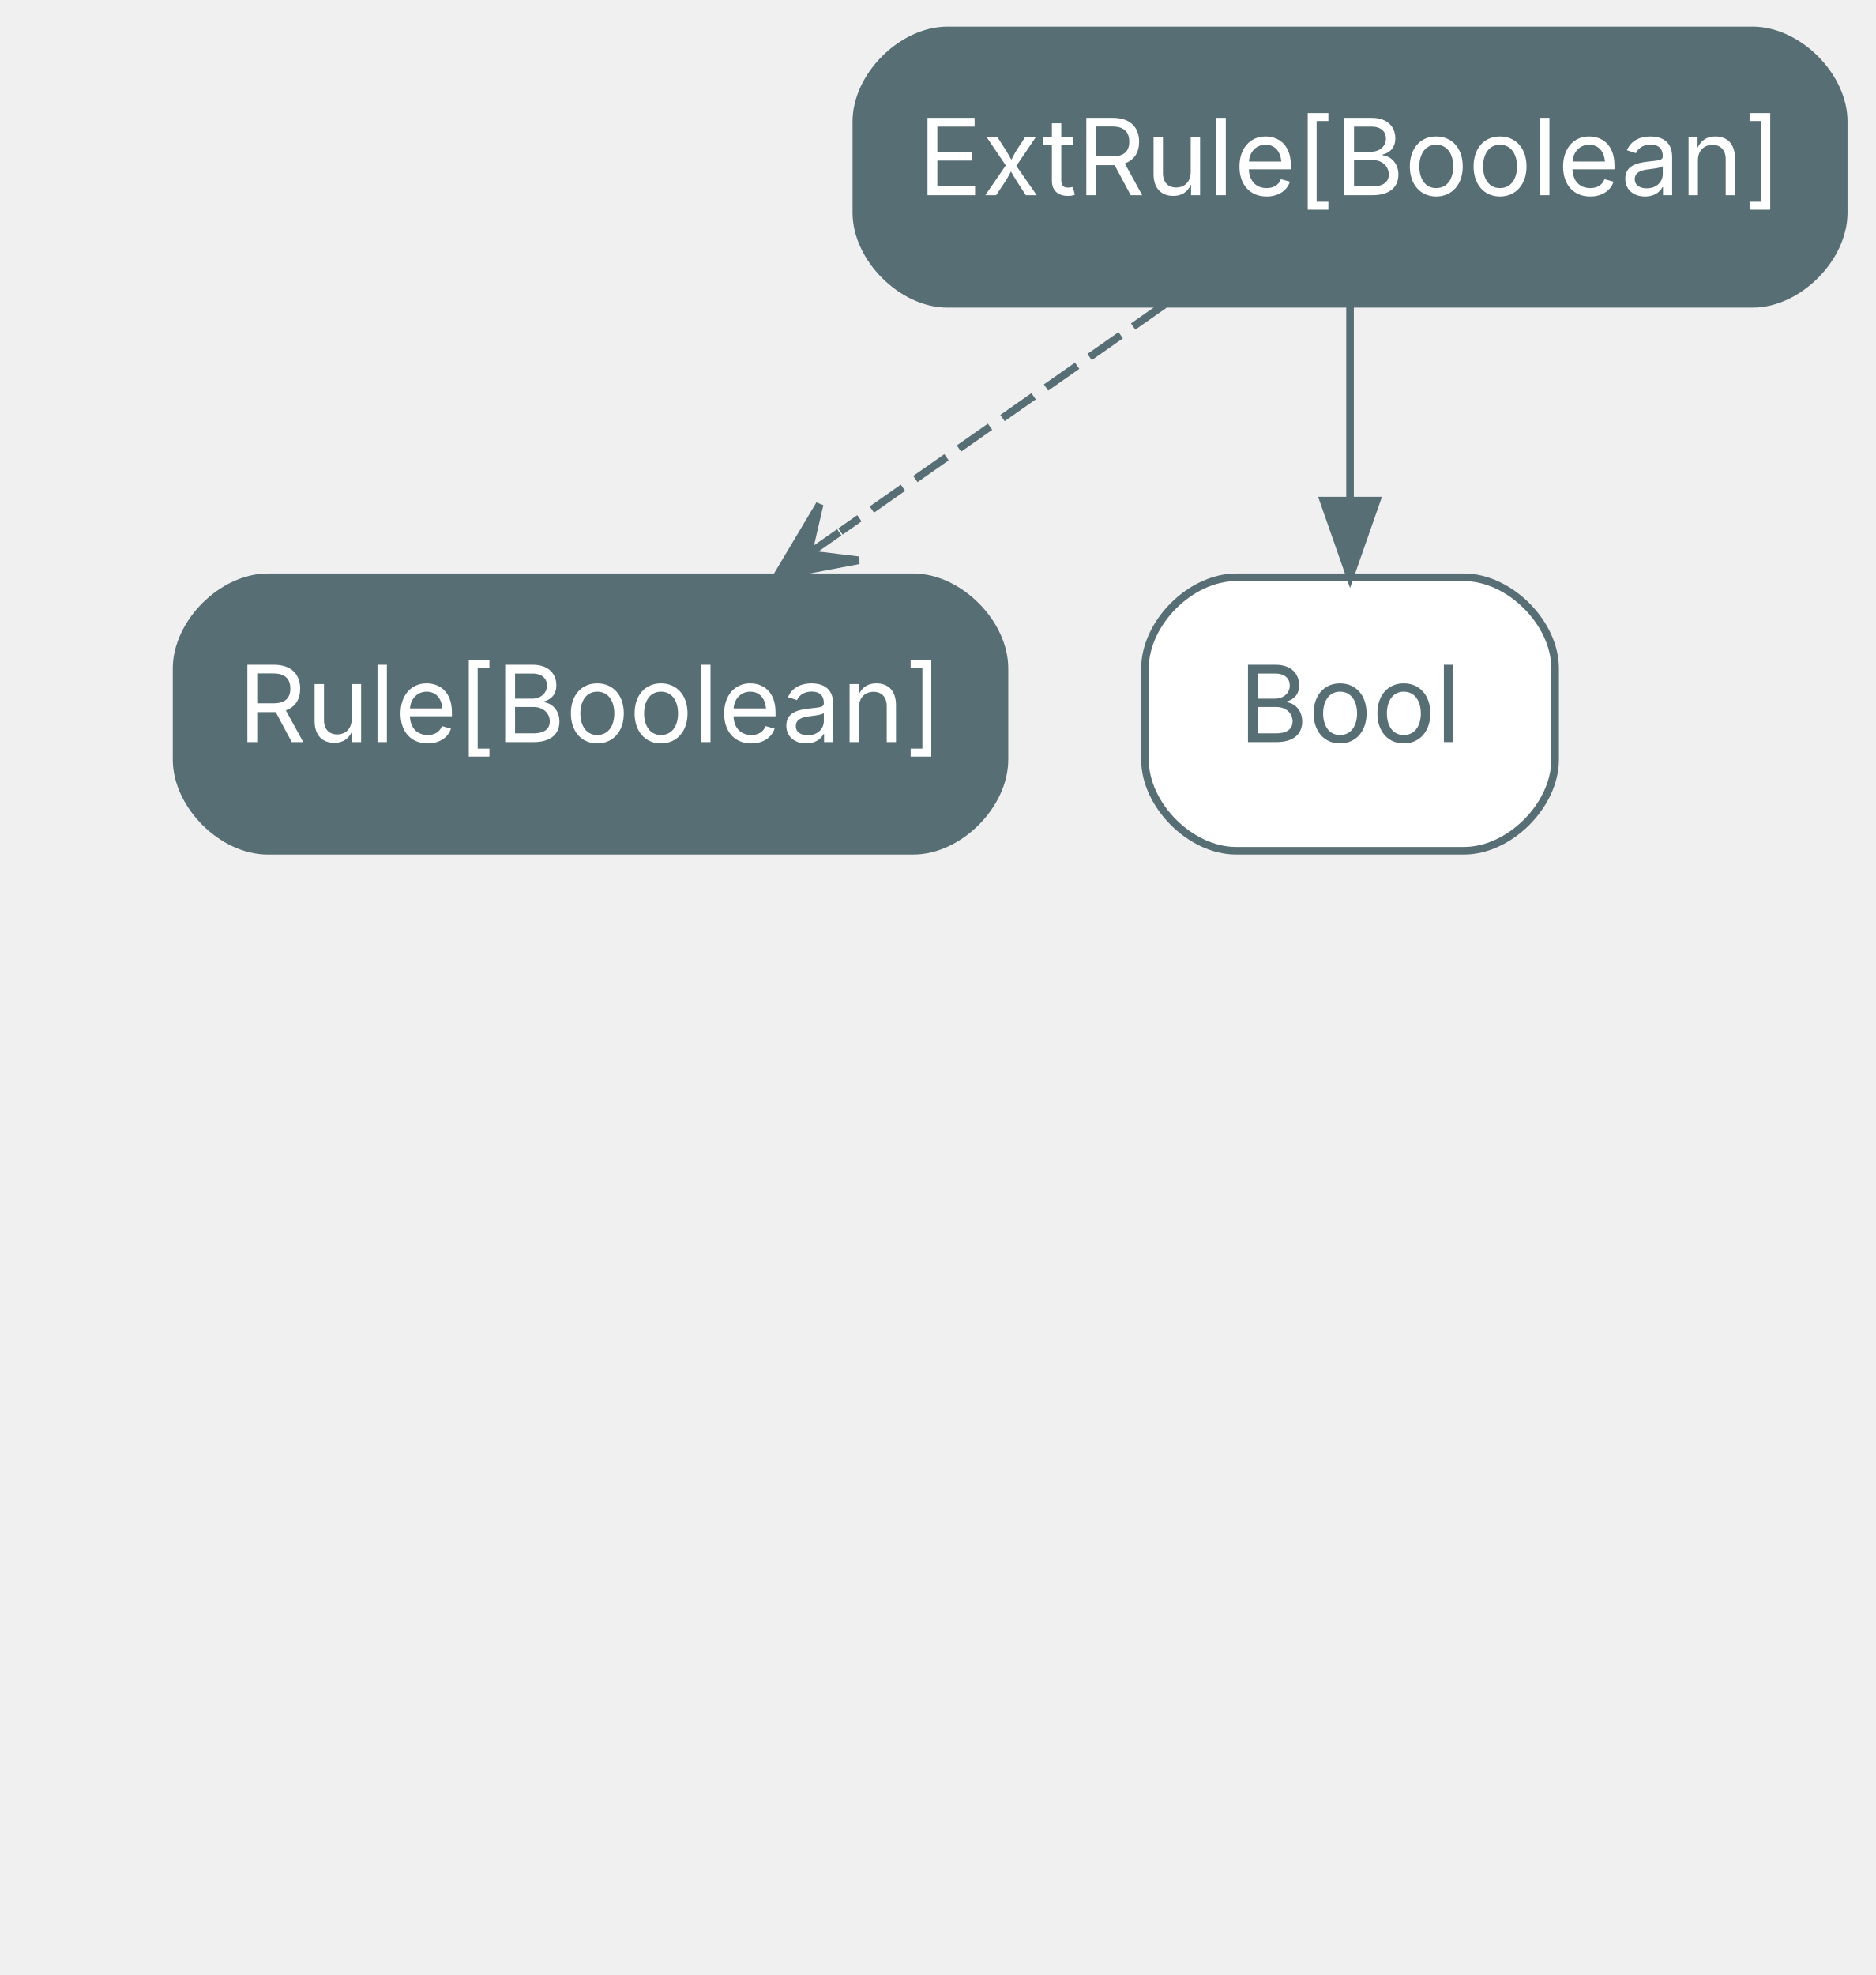
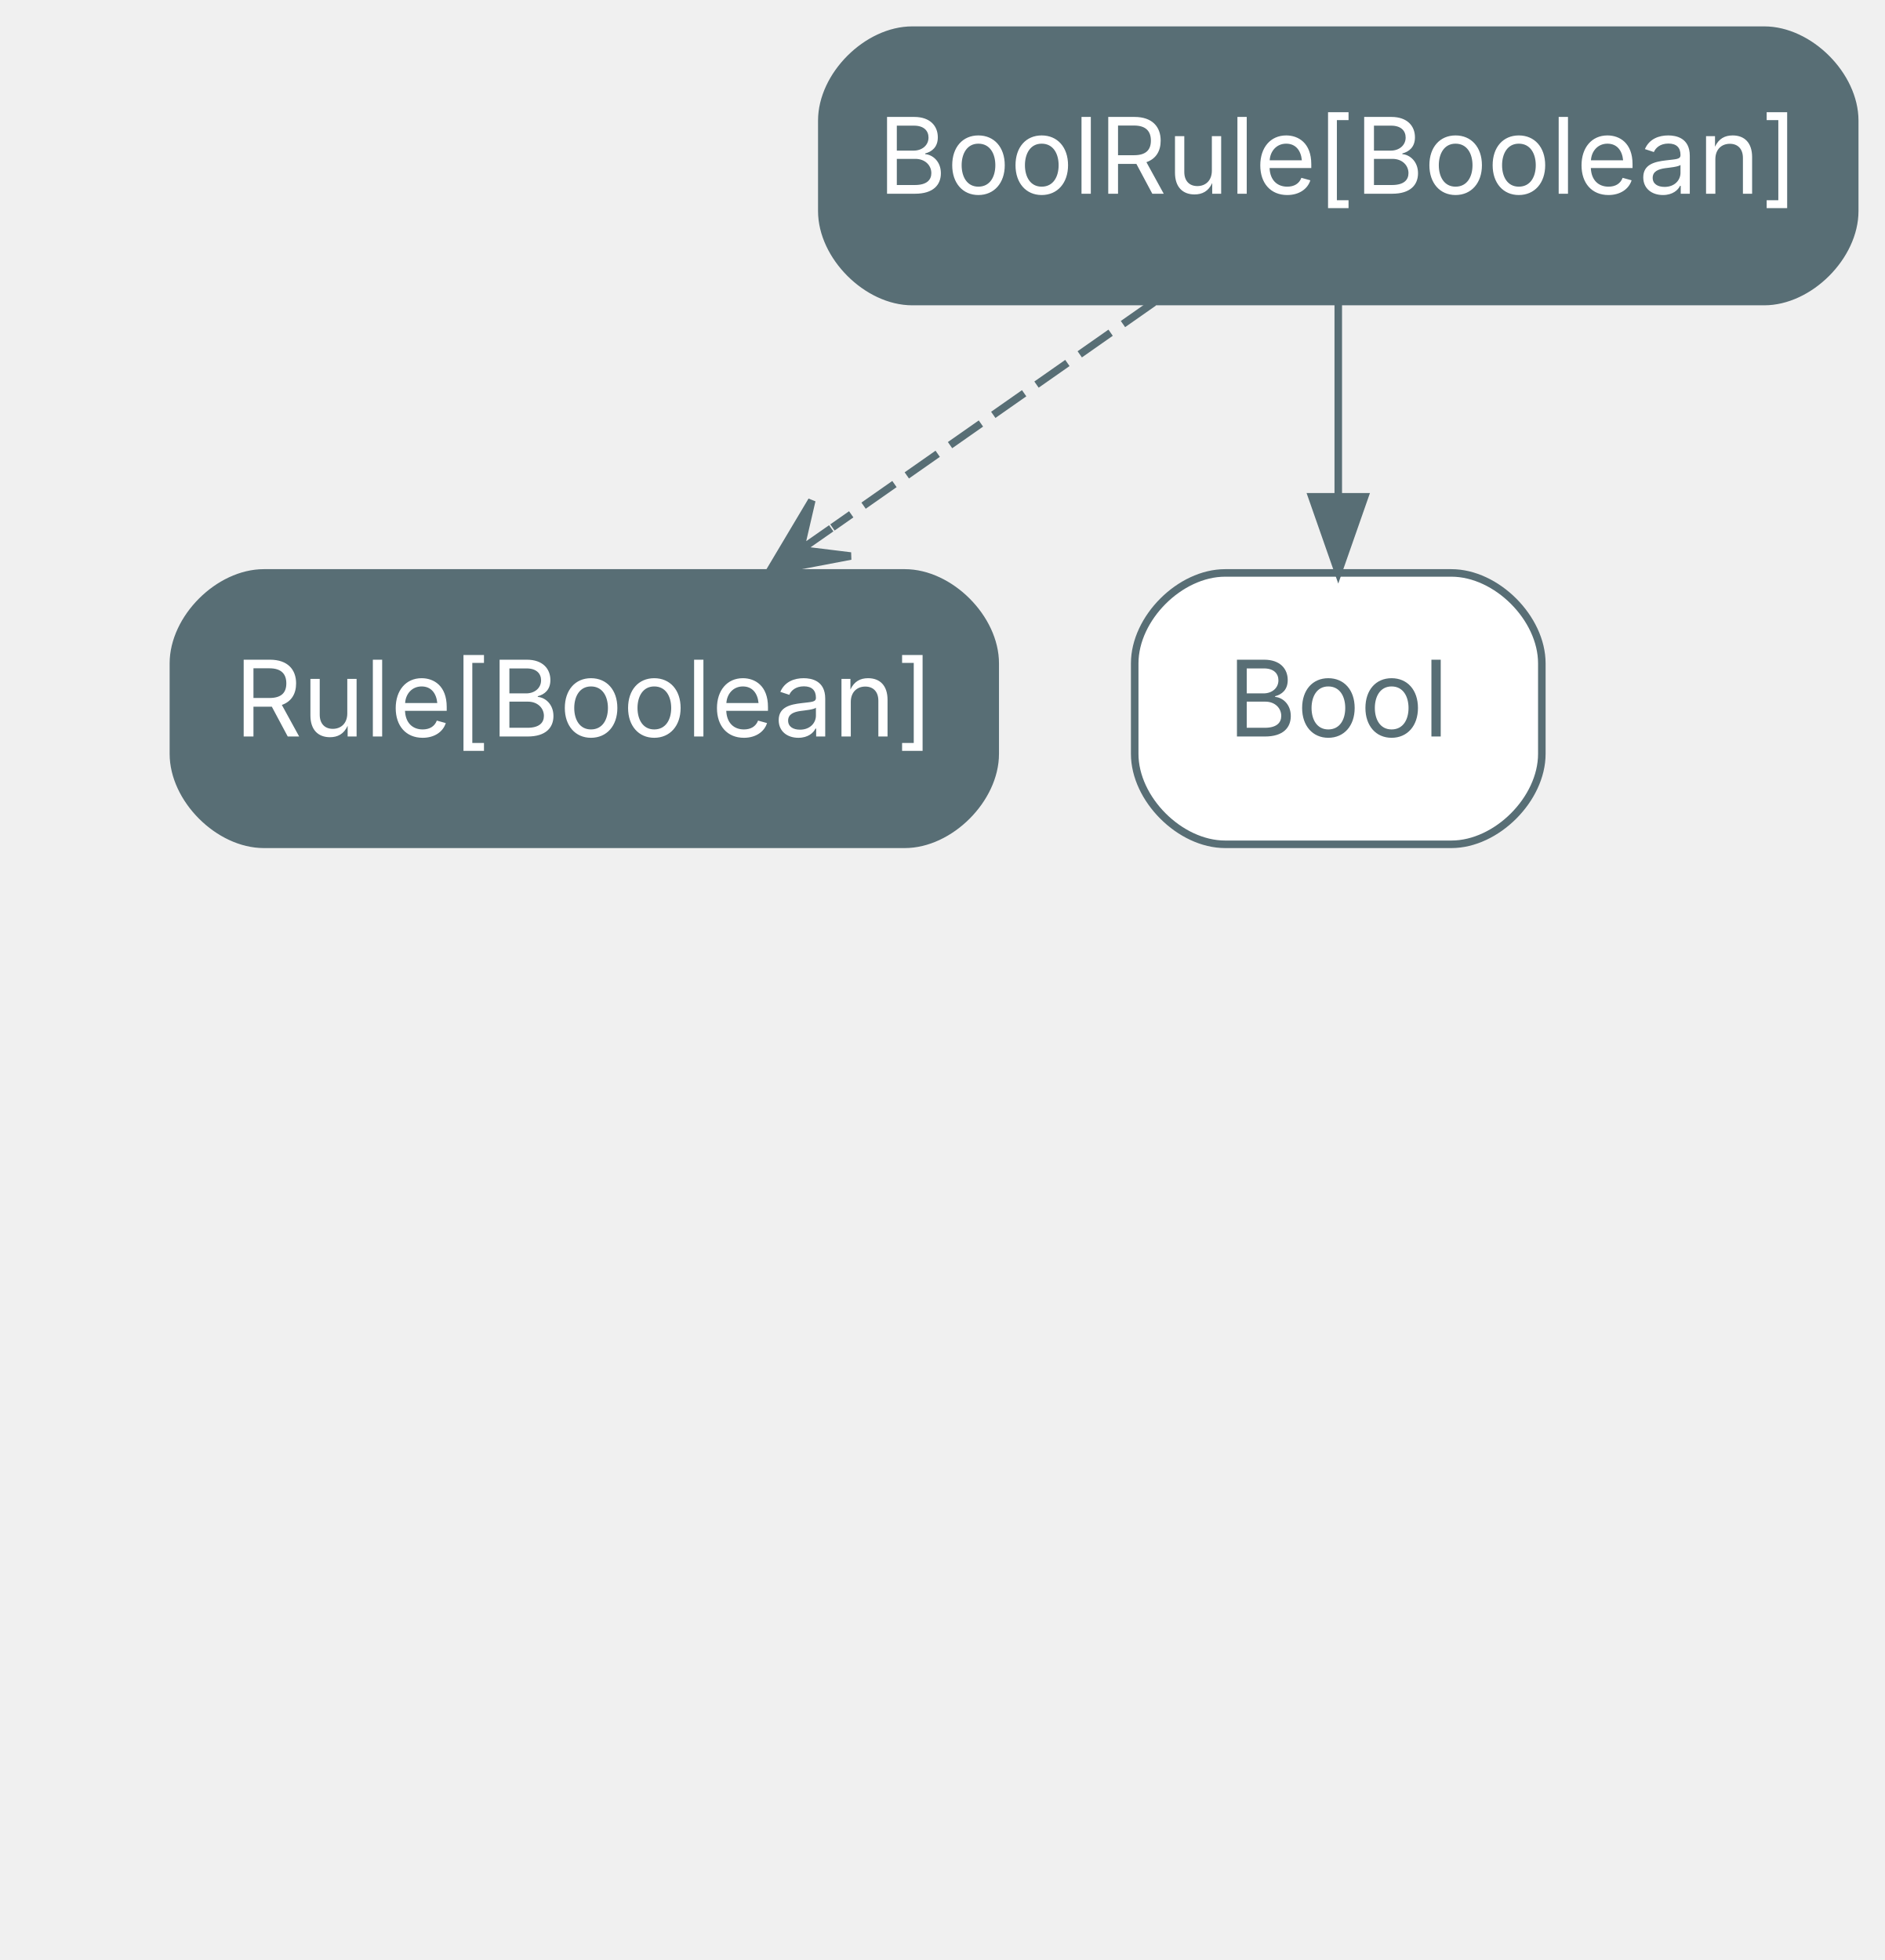
- <svg xmlns="http://www.w3.org/2000/svg" width="247pt" height="260pt" viewBox="0.00 0.00 246.50 260.00">
+ <svg xmlns="http://www.w3.org/2000/svg" width="250pt" height="260pt" viewBox="0.00 0.00 250.00 260.00">
  <g id="graph0" class="graph" transform="scale(1 1) rotate(0) translate(4 256)">
    <g id="node1" class="node operator">
-       <path fill="#586e75" stroke="#586e75" d="M226.5,-252C226.5,-252 120.5,-252 120.5,-252 114.5,-252 108.5,-246 108.5,-240 108.5,-240 108.5,-228 108.5,-228 108.5,-222 114.5,-216 120.5,-216 120.5,-216 226.5,-216 226.5,-216 232.5,-216 238.5,-222 238.5,-228 238.5,-228 238.5,-240 238.5,-240 238.5,-246 232.5,-252 226.5,-252" />
-       <text text-anchor="middle" x="173.5" y="-230.3" font-family="Inter,Arial" font-size="14.00" fill="#ffffff">ExtRule[Boolean]</text>
+       <path fill="#586e75" stroke="#586e75" d="M230,-252C230,-252 117,-252 117,-252 111,-252 105,-246 105,-240 105,-240 105,-228 105,-228 105,-222 111,-216 117,-216 117,-216 230,-216 230,-216 236,-216 242,-222 242,-228 242,-228 242,-240 242,-240 242,-246 236,-252 230,-252" />
+       <text text-anchor="middle" x="173.5" y="-230.3" font-family="Inter,Arial" font-size="14.00" fill="#ffffff">BoolRule[Boolean]</text>
    </g>
    <g id="node2" class="node operator">
      <path fill="#586e75" stroke="#586e75" d="M116,-180C116,-180 31,-180 31,-180 25,-180 19,-174 19,-168 19,-168 19,-156 19,-156 19,-150 25,-144 31,-144 31,-144 116,-144 116,-144 122,-144 128,-150 128,-156 128,-156 128,-168 128,-168 128,-174 122,-180 116,-180" />
      <text text-anchor="middle" x="73.5" y="-158.3" font-family="Inter,Arial" font-size="14.00" fill="#ffffff">Rule[Boolean]</text>
    </g>
    <g id="edge1" class="edge relies">
      <path fill="none" stroke="#586e75" stroke-dasharray="5,2" d="M149.04,-215.88C136.2,-206.89 120.3,-195.76 106.41,-186.03" />
      <polygon fill="#586e75" stroke="#586e75" points="98.06,-180.19 108.83,-182.24 102.15,-183.06 106.25,-185.92 106.25,-185.92 106.25,-185.92 102.15,-183.06 103.67,-189.61 98.06,-180.19 98.06,-180.19" />
    </g>
    <g id="node6" class="node">
      <path fill="#ffffff" stroke="#586e75" d="M188.5,-180C188.5,-180 158.5,-180 158.5,-180 152.5,-180 146.5,-174 146.5,-168 146.5,-168 146.5,-156 146.5,-156 146.5,-150 152.5,-144 158.5,-144 158.5,-144 188.5,-144 188.5,-144 194.5,-144 200.5,-150 200.5,-156 200.5,-156 200.5,-168 200.5,-168 200.5,-174 194.5,-180 188.5,-180" />
      <text text-anchor="middle" x="173.5" y="-158.3" font-family="Inter,Arial" font-size="14.00" fill="#586e75">Bool</text>
    </g>
    <g id="edge2" class="edge">
      <path fill="none" stroke="#586e75" d="M173.5,-215.7C173.5,-207.98 173.5,-198.71 173.5,-190.11" />
      <polygon fill="#586e75" stroke="#586e75" points="177,-190.1 173.5,-180.1 170,-190.1 177,-190.1" />
    </g>
  </g>
</svg>
